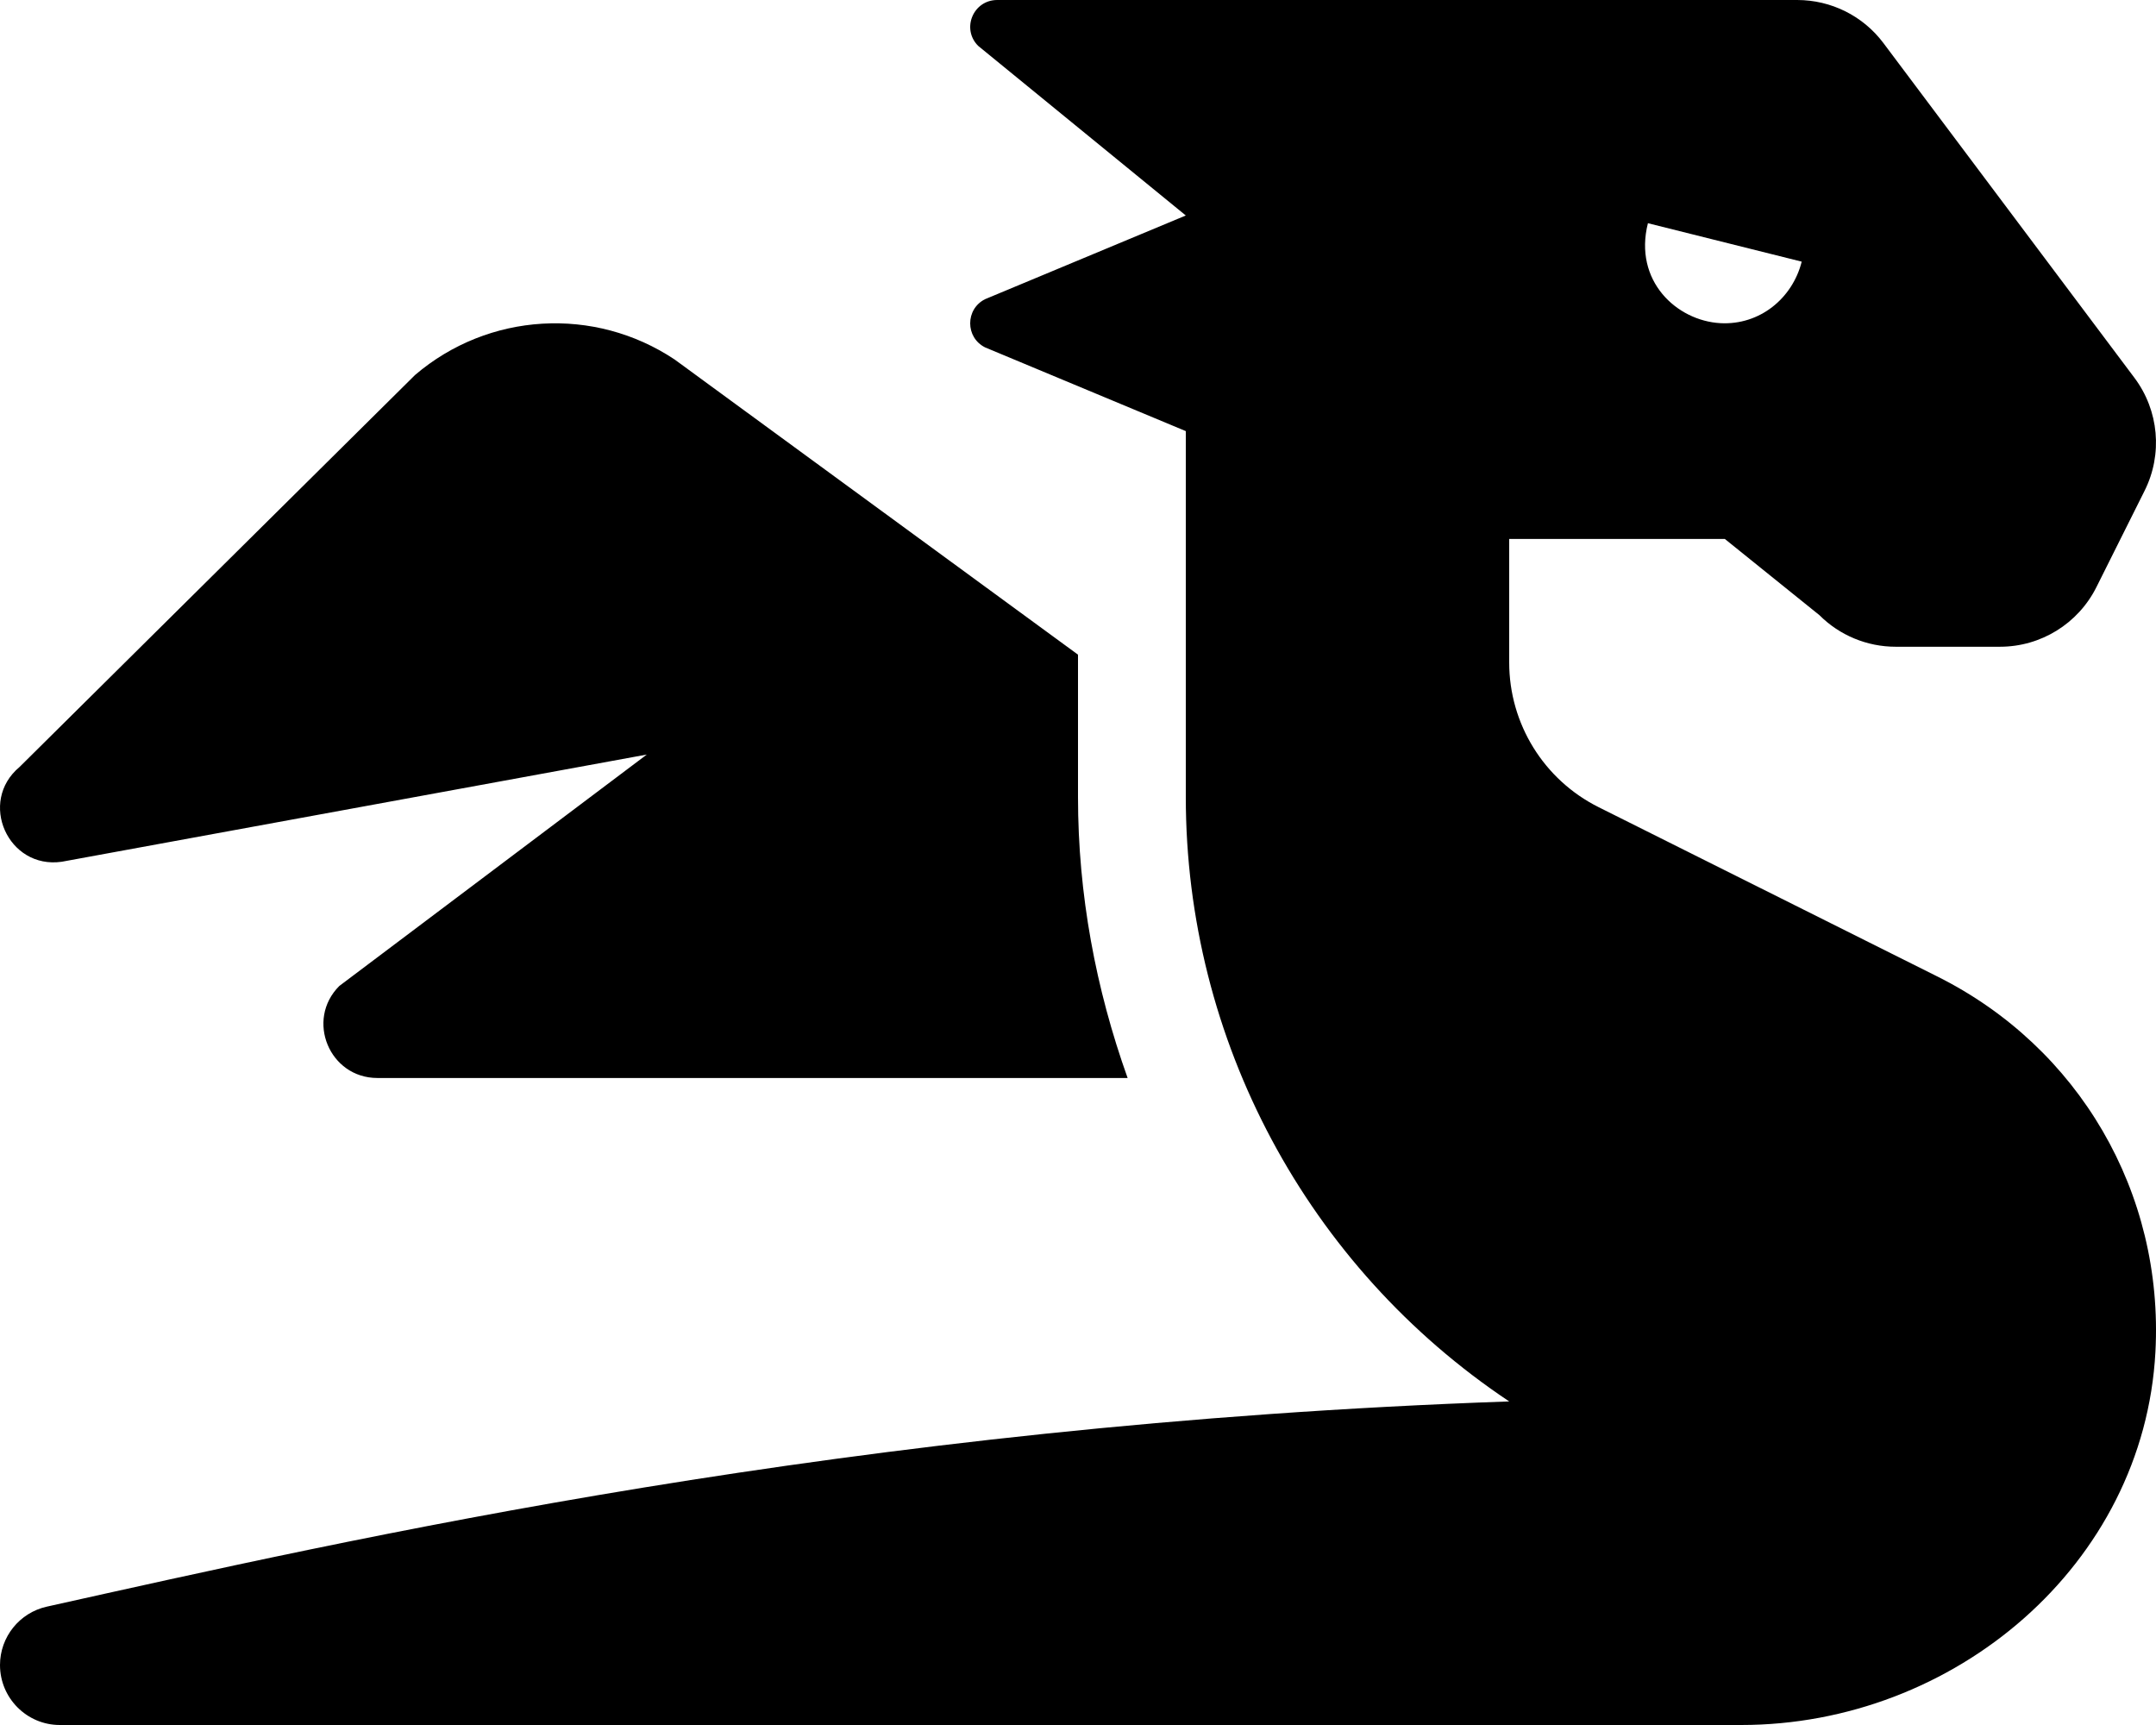
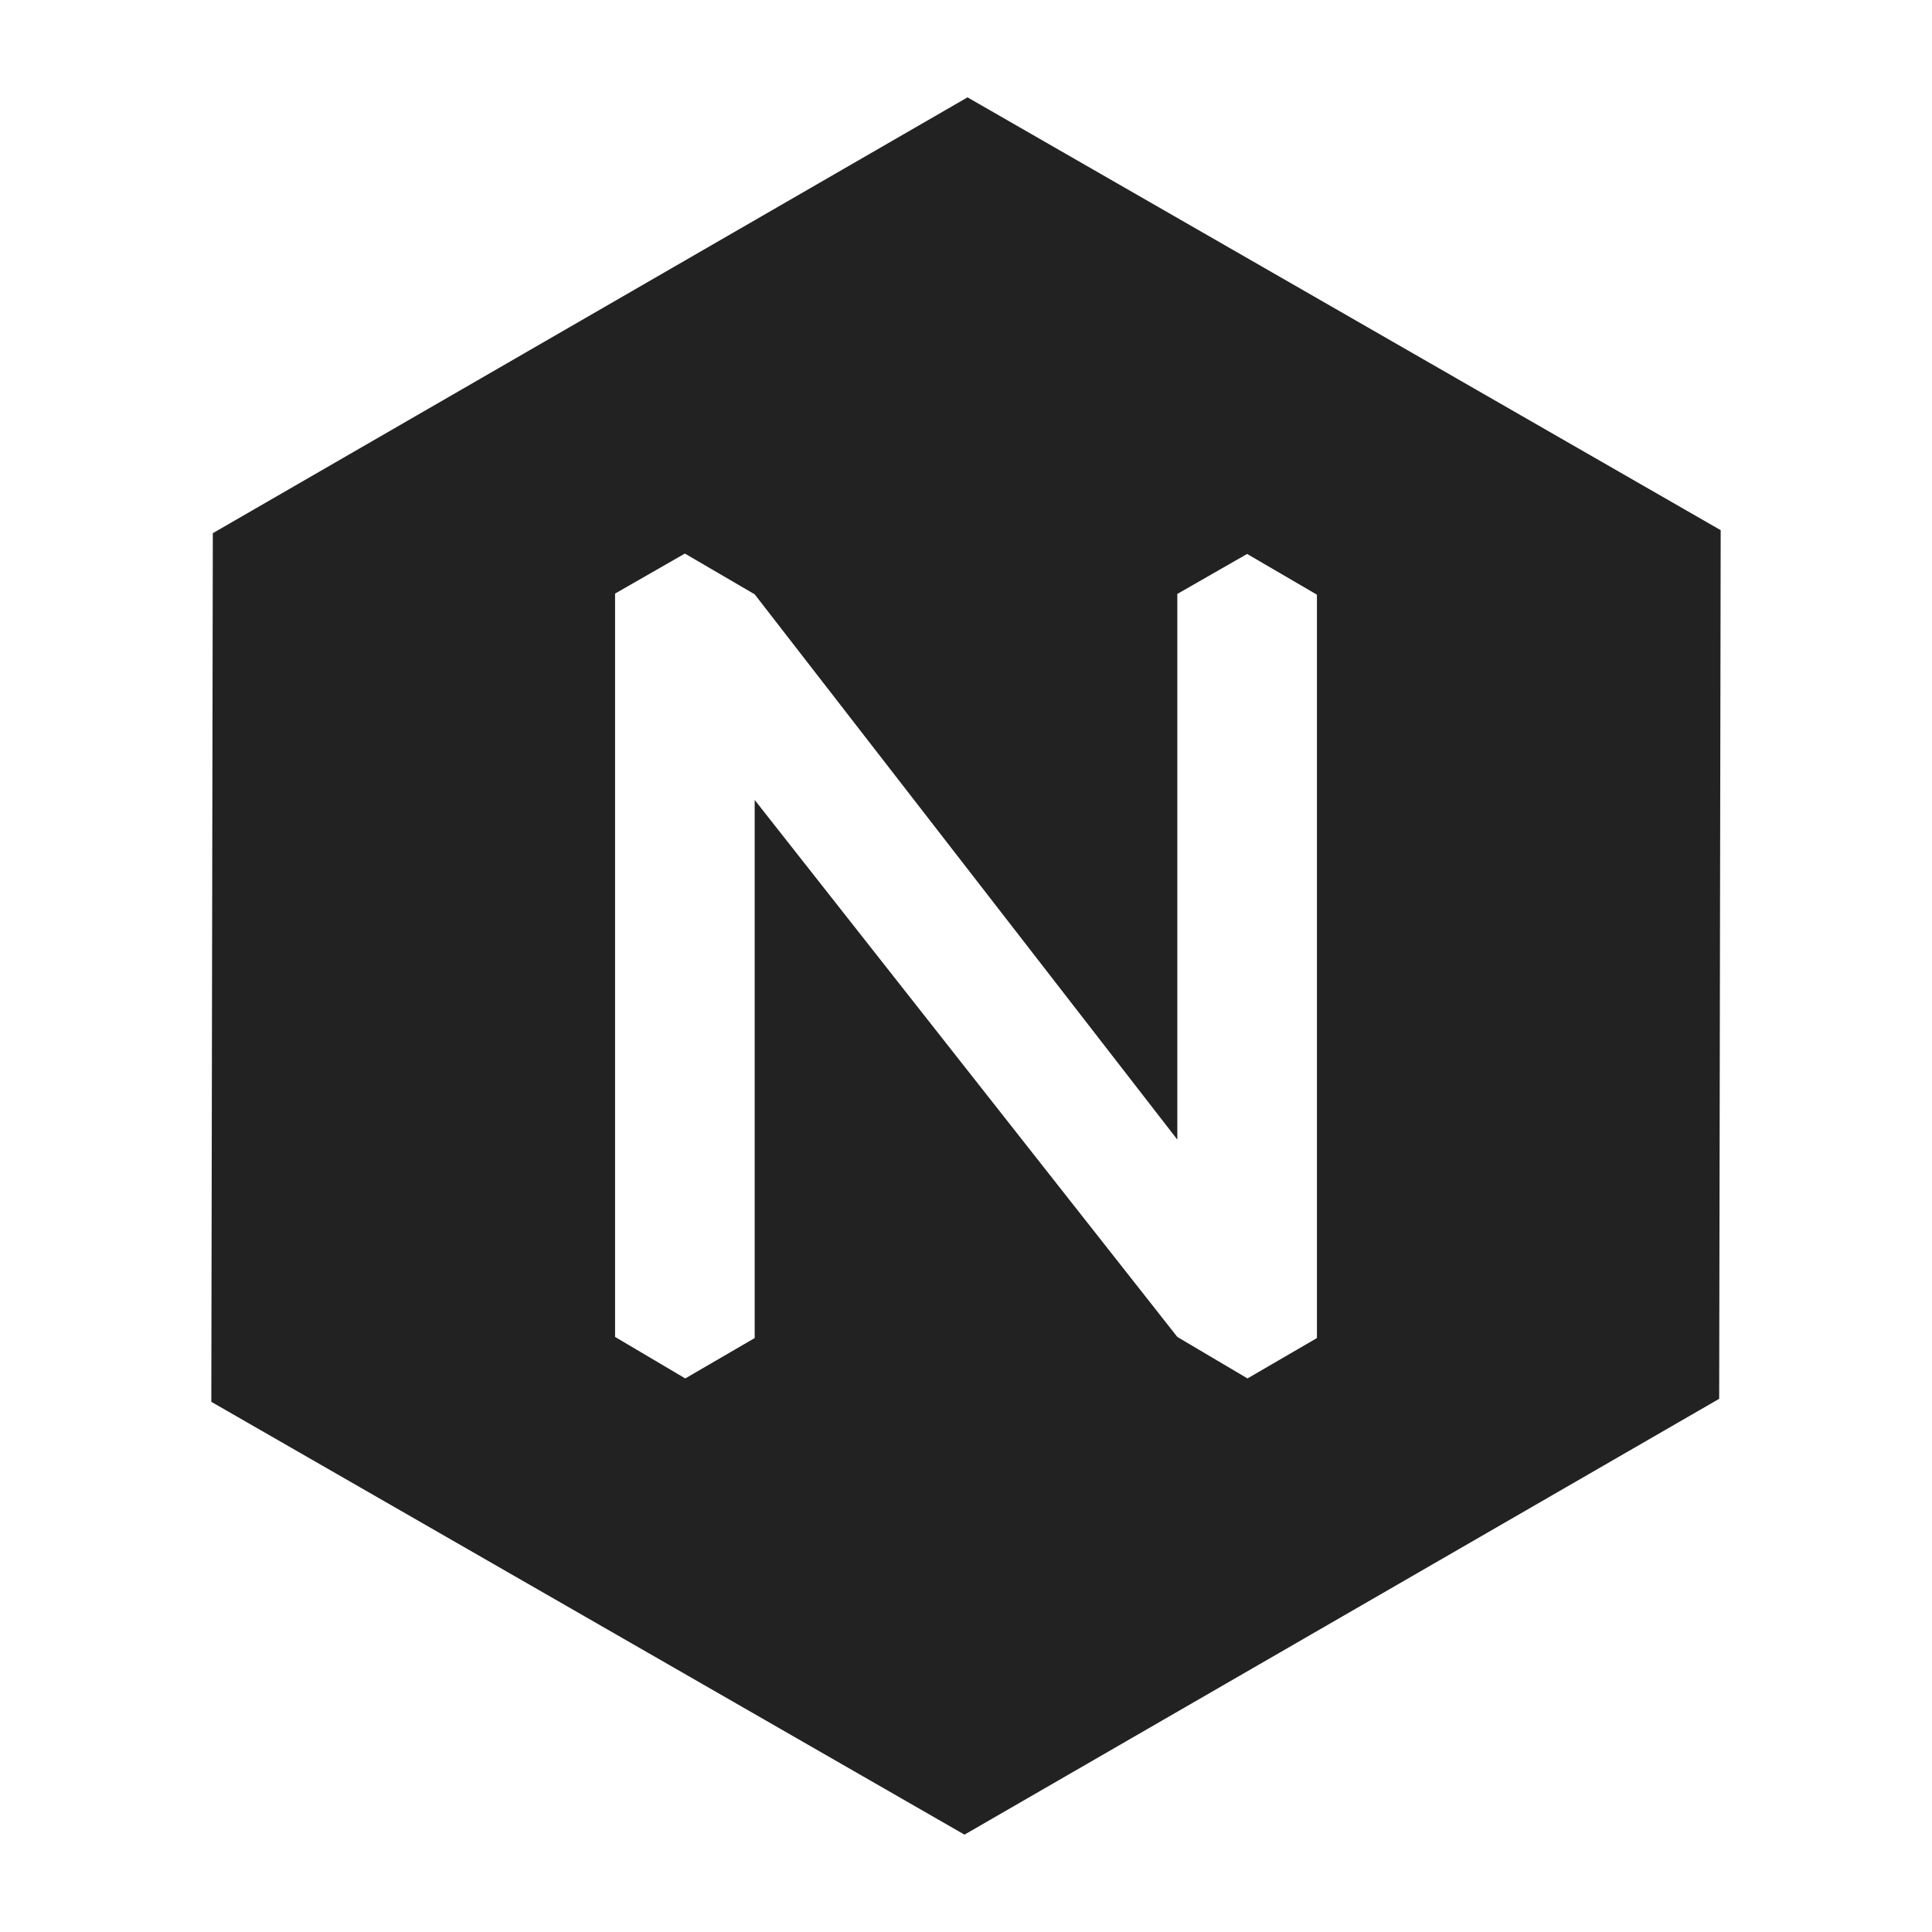
- <svg xmlns="http://www.w3.org/2000/svg" aria-hidden="true" focusable="false" data-prefix="fas" data-icon="dragon" class="svg-inline--fa fa-dragon fa-w-20" role="img" viewBox="0 0 640 512">
-   <path fill="currentColor" d="M18.32 255.78L192 223.96l-91.28 68.69c-10.08 10.08-2.94 27.31 11.31 27.31h222.7c-9.44-26.4-14.73-54.47-14.73-83.38v-42.27l-119.73-87.6c-23.82-15.88-55.29-14.01-77.06 4.59L5.81 227.64c-12.38 10.33-3.45 30.42 12.51 28.14zm556.87 34.1l-100.66-50.31A47.992 47.992 0 0 1 448 196.65v-36.69h64l28.09 22.63c6 6 14.14 9.37 22.63 9.37h30.97a32 32 0 0 0 28.62-17.69l14.31-28.62a32.005 32.005 0 0 0-3.02-33.51l-74.53-99.38C553.02 4.7 543.54 0 533.47 0H296.02c-7.13 0-10.7 8.57-5.66 13.61L352 63.96 292.42 88.8c-5.9 2.95-5.9 11.36 0 14.31L352 127.96v108.62c0 72.08 36.03 139.39 96 179.38-195.59 6.81-344.56 41.01-434.1 60.91C5.78 478.67 0 485.88 0 494.2 0 504 7.95 512 17.76 512h499.08c63.29.01 119.61-47.56 122.99-110.76 2.52-47.28-22.73-90.4-64.64-111.36zM489.18 66.25l45.65 11.41c-2.75 10.91-12.47 18.89-24.13 18.26-12.96-.71-25.85-12.53-21.52-29.67z" />
+ <svg xmlns="http://www.w3.org/2000/svg" xml:space="preserve" enable-background="new 0 0 512 512" viewBox="0 0 512 512" height="512px" width="512px" y="0px" x="0px" id="NexT" version="1.1">
+   <defs id="defs3388" />
+   <path style="fill:#222222;fill-opacity:1" id="path3384" d="M 256.4,25.8 56.4,141.3 56,371.5 255.6,486.2 455.6,370.7 456,140.5 Z m 92.6,328.8 -18.4,10.7 -18.6,-11 0,0 -112,-142.3 0,142.6 -18.4,10.7 -18.6,-11 0,-197 18.5,-10.6 18.5,10.8 0,0 112,144.5 0,-144.6 18.5,-10.6 18.5,10.8 z" />
</svg>
